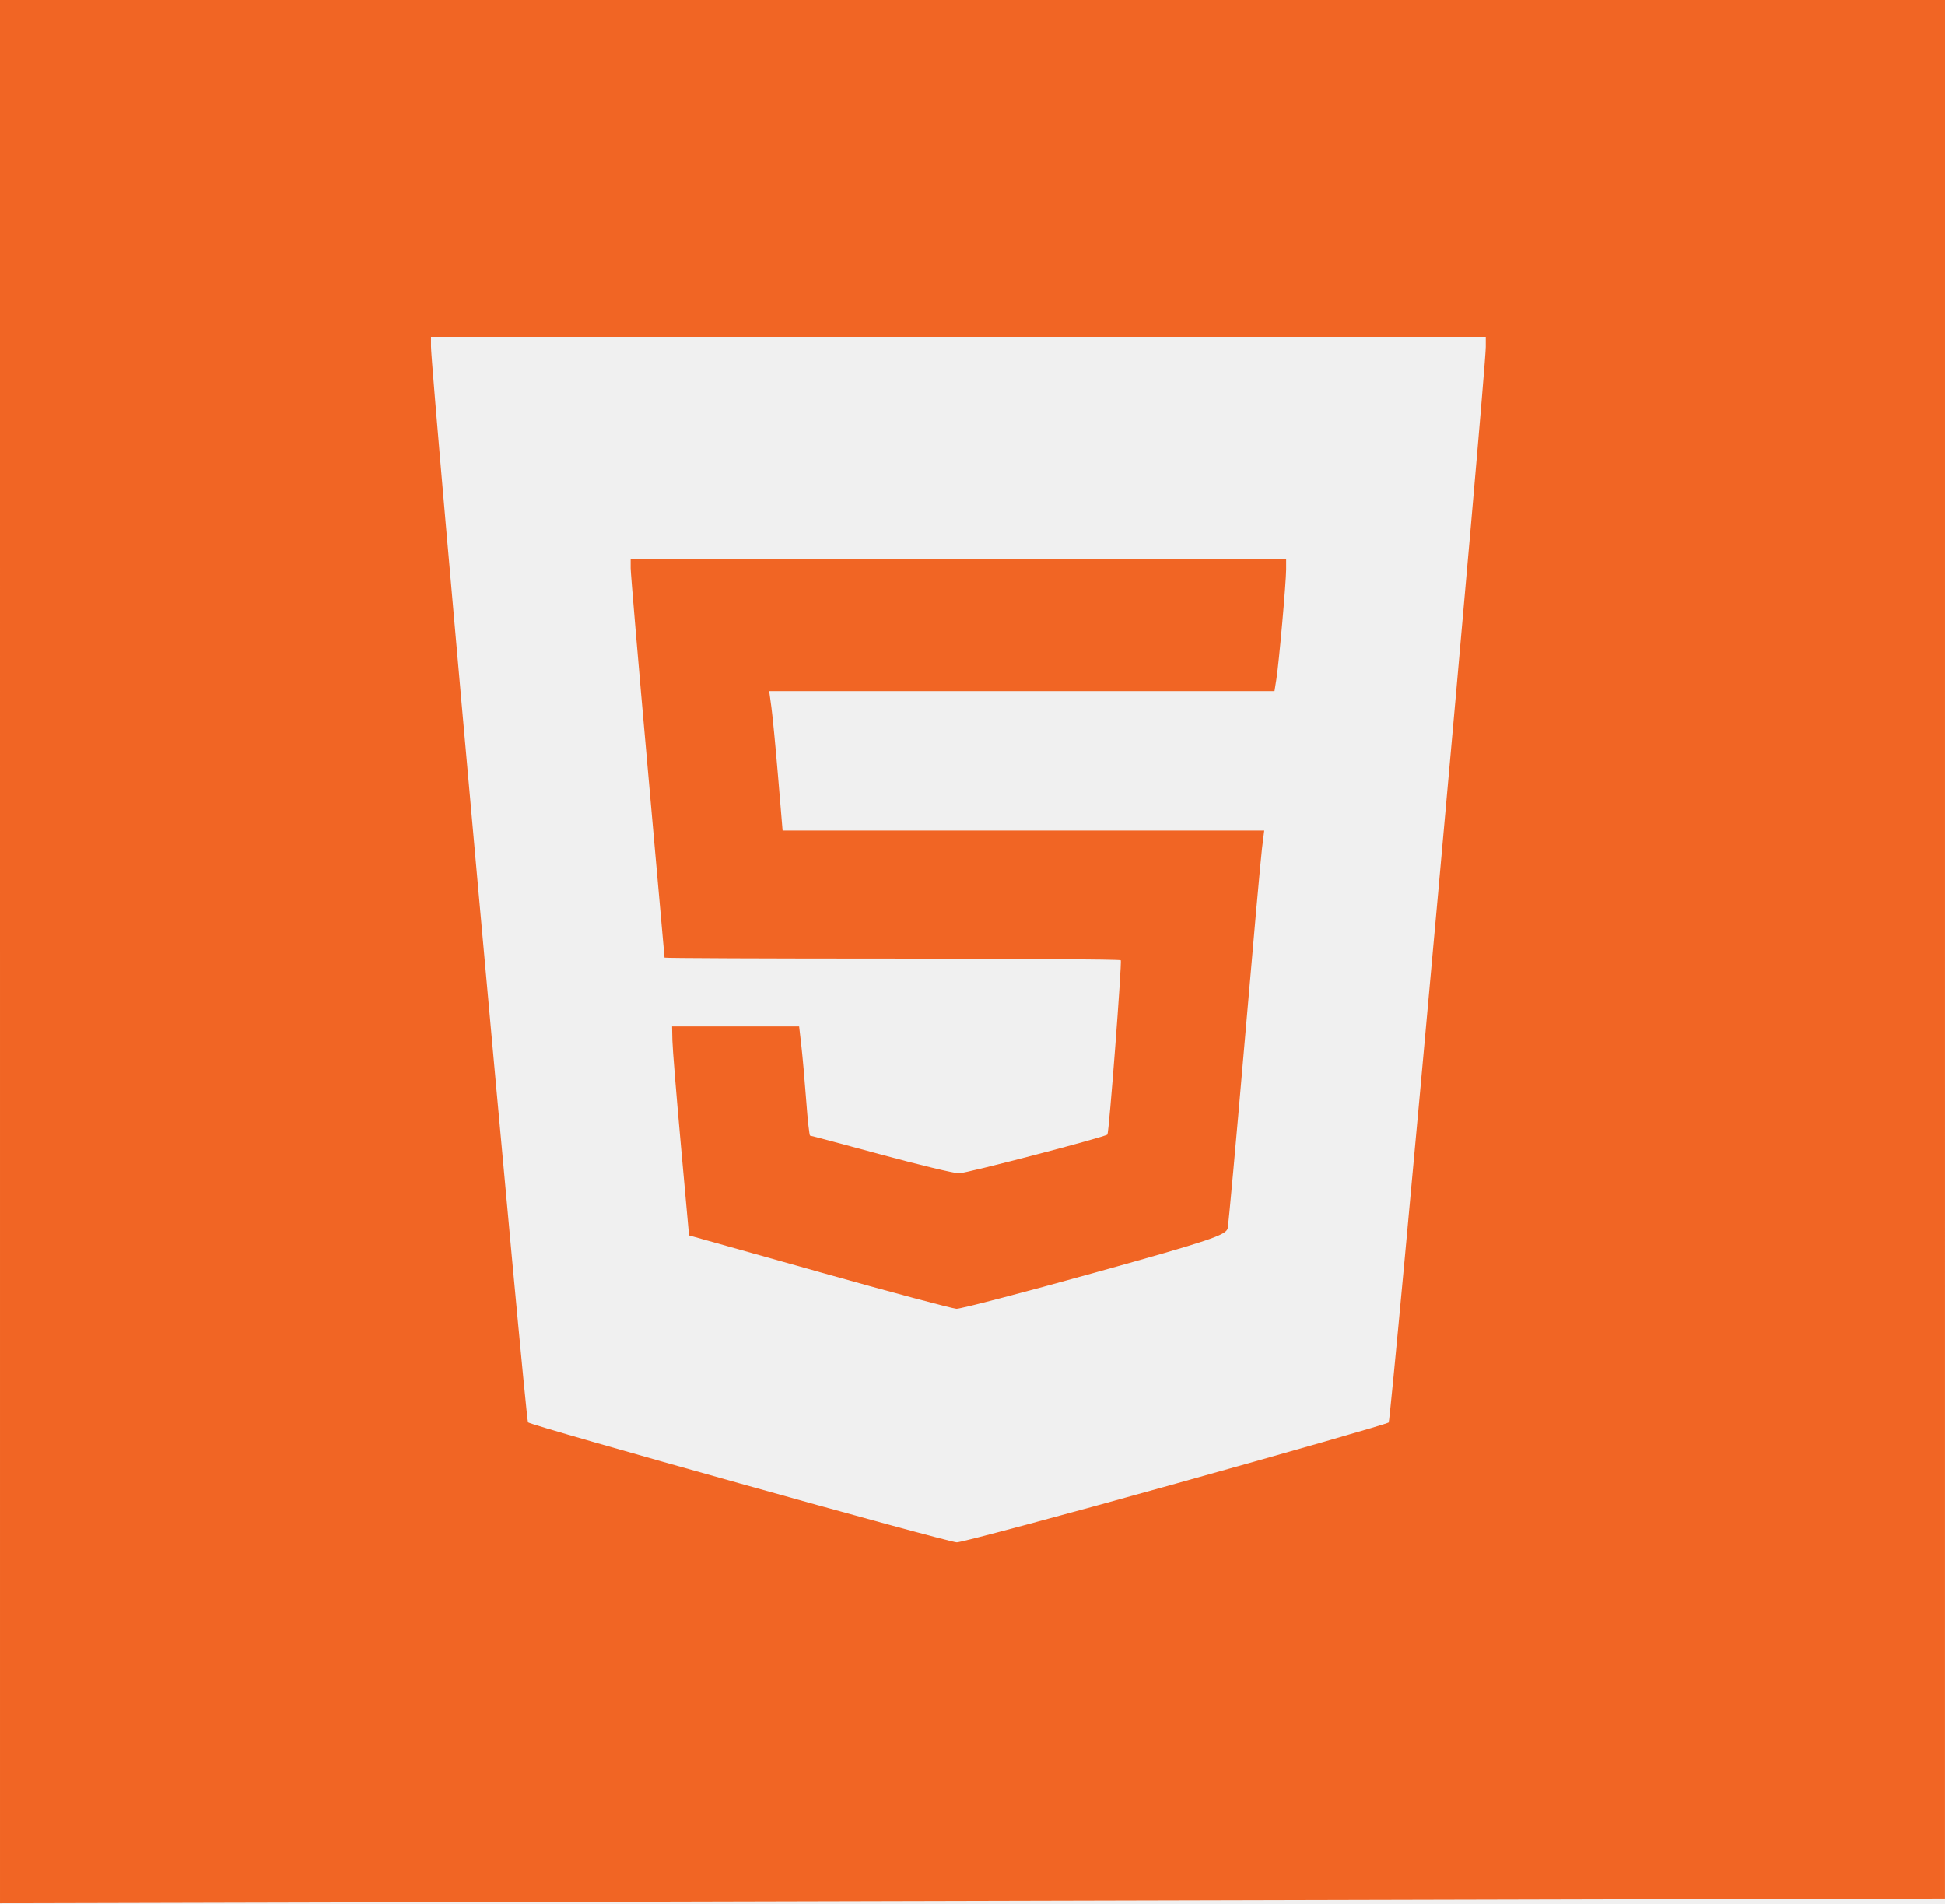
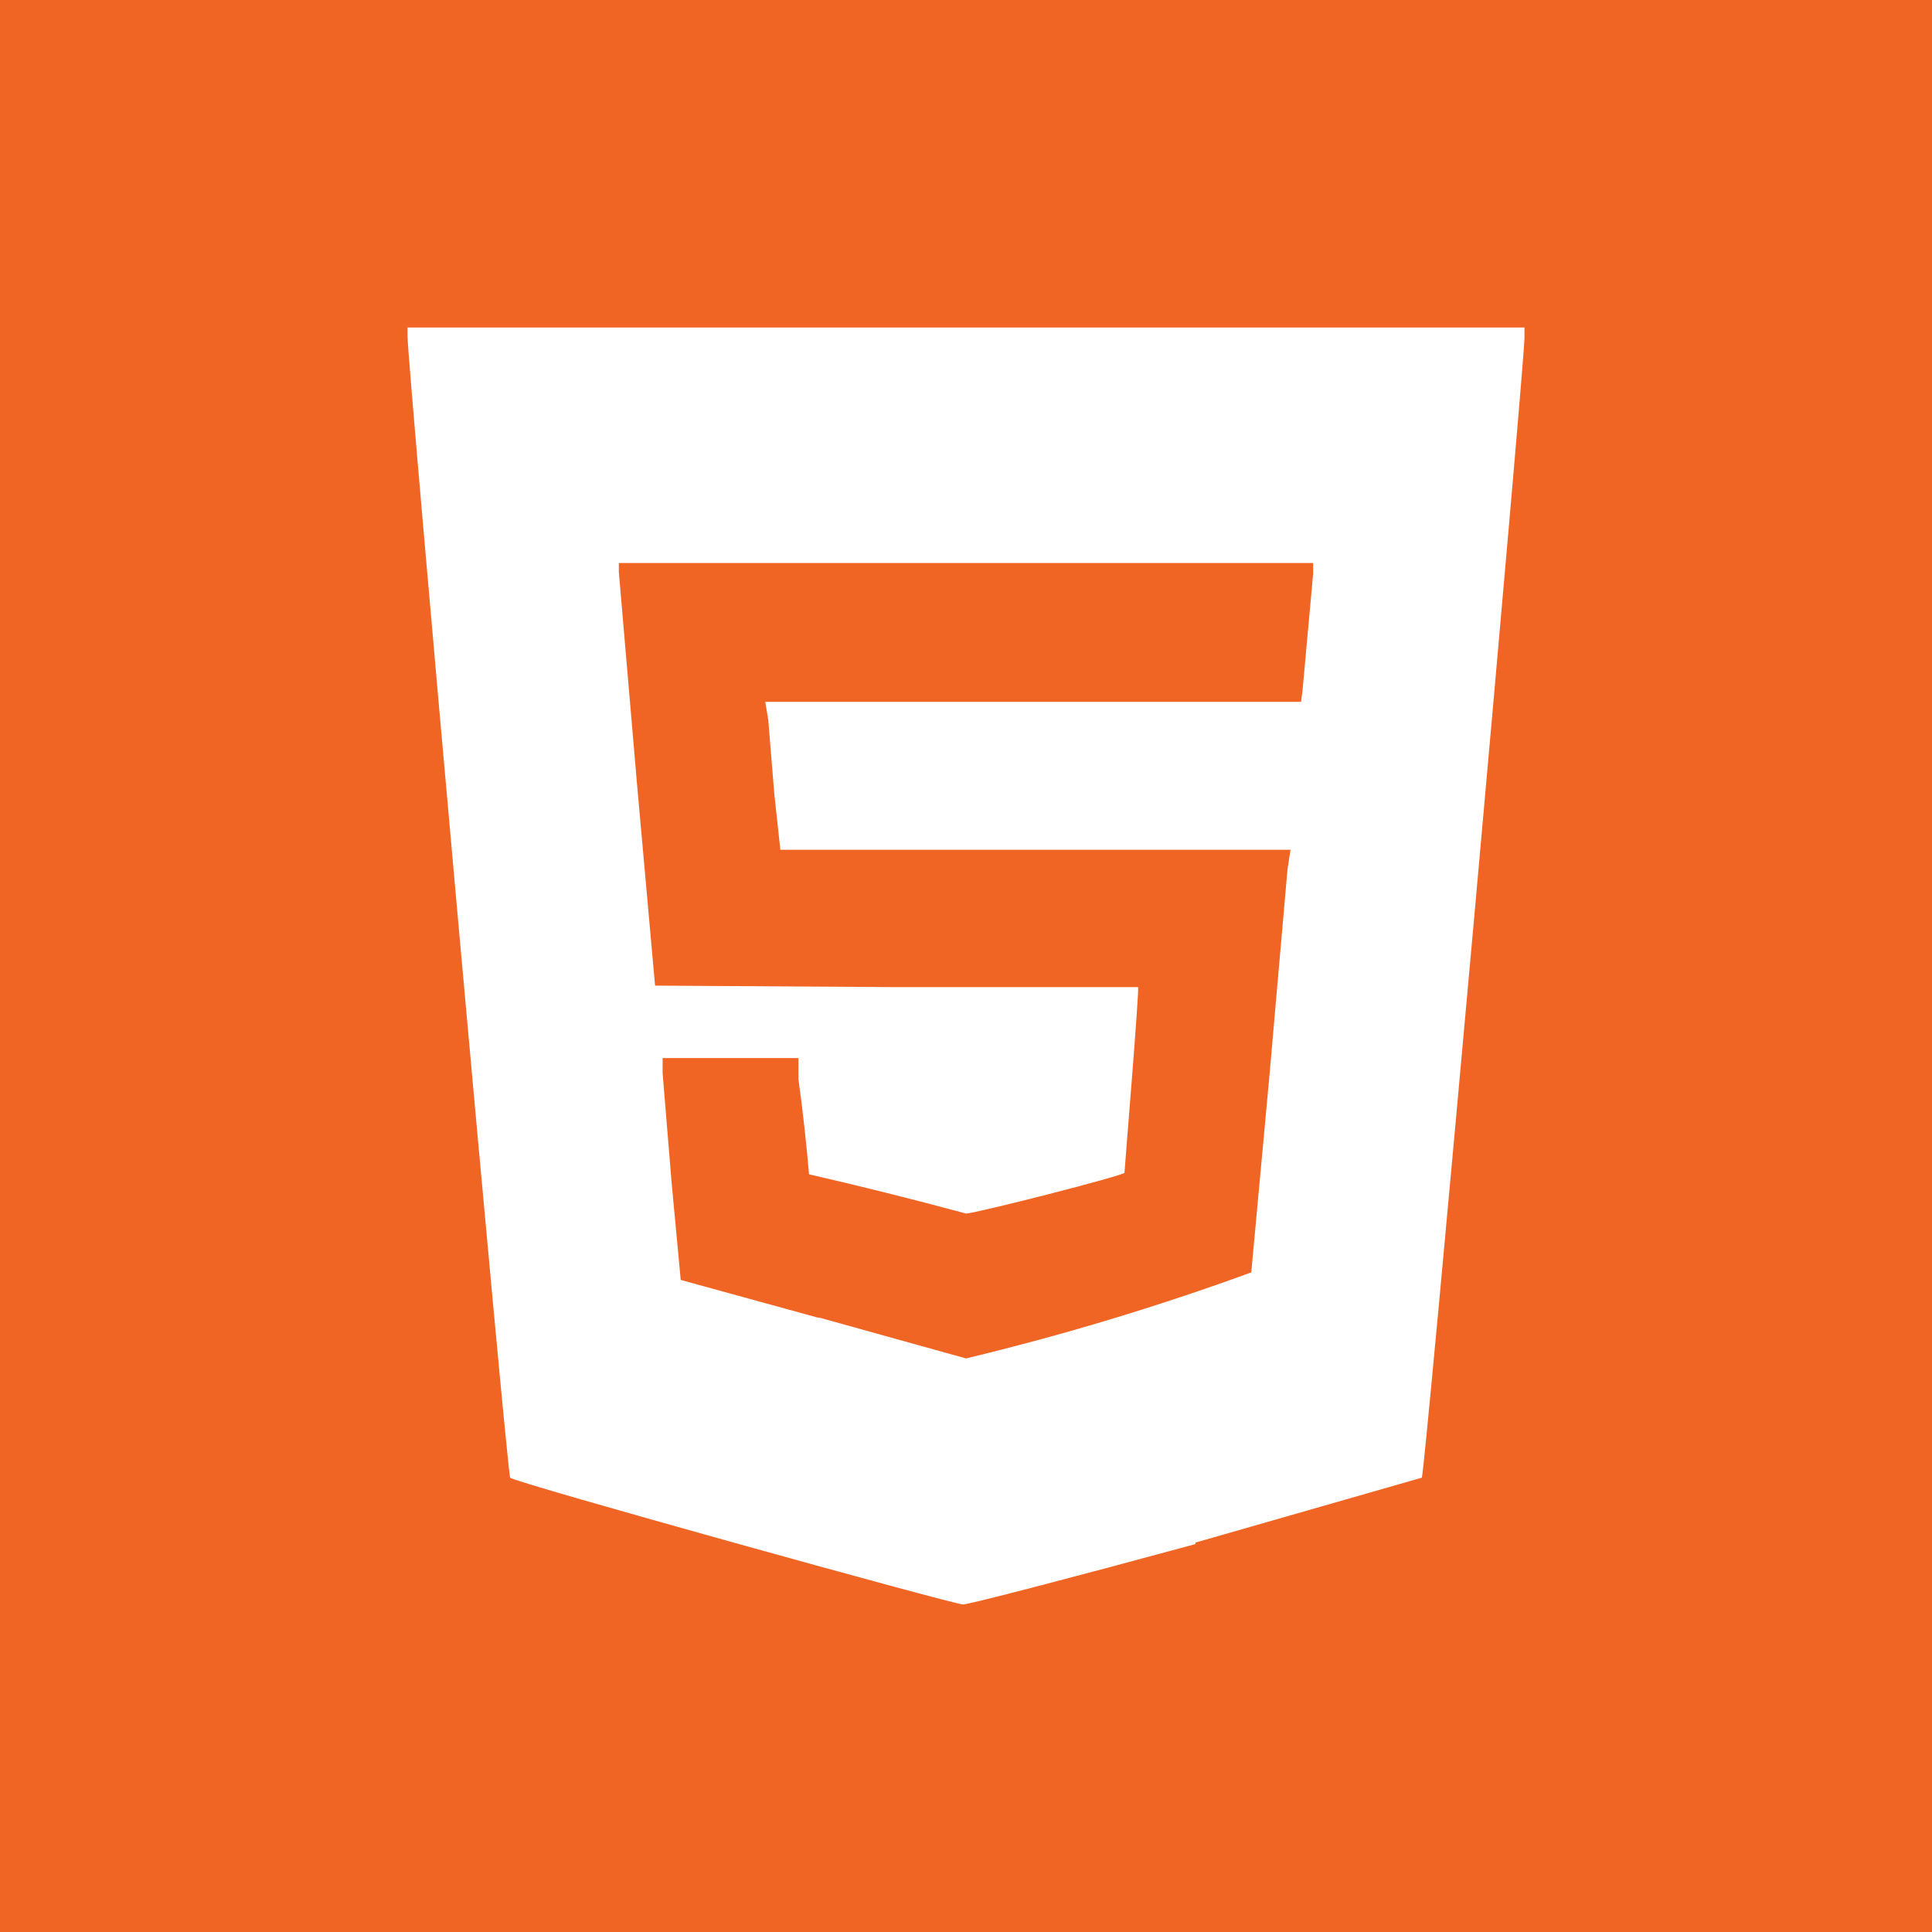
- <svg xmlns="http://www.w3.org/2000/svg" width="136.61mm" height="133.66mm" version="1.1" viewBox="0 0 136.61 133.66">
-   <g transform="translate(-.002642 .0013054)">
-     <path d="m0.003 133.66-2.9277e-4 -133.66 136.61-0.004-0.003 133.33zm82.549-29.457c8.137-2.268 14.88-4.206 14.986-4.306 0.171-0.162 6.82-73.809 6.82-75.537v-0.699h-74.084v0.667c0 1.746 6.643 75.401 6.815 75.561 0.267 0.248 29.422 8.402 30.117 8.423 0.303 9e-3 7.209-1.839 15.346-4.108zm-25.026-14.882-9.128-2.565-0.574-6.346c-0.316-3.49-0.584-6.793-0.595-7.338l-0.021-0.992h8.923l0.159 1.389c0.087 0.764 0.24 2.49 0.339 3.837 0.099 1.346 0.221 2.447 0.271 2.447 0.05 0 2.285 0.595 4.966 1.323 2.682 0.728 5.154 1.323 5.495 1.323 0.518 0 10.31-2.559 10.423-2.724 0.117-0.17 1.033-12.145 0.937-12.241-0.064-0.064-7.3-0.116-16.079-0.116-8.78 0-15.964-0.03-15.964-0.066-7.9e-4 -0.036-0.536-6.065-1.191-13.396-0.654-7.332-1.189-13.612-1.189-13.957v-0.626h46.038v0.714c0 0.895-0.5 6.533-0.682 7.687l-0.136 0.86h-35.49l0.154 1.125c0.085 0.618 0.297 2.821 0.471 4.895l0.316 3.77h33.829l-0.157 1.257c-0.086 0.691-0.638 6.853-1.227 13.692-0.589 6.84-1.121 12.682-1.184 12.984-0.1 0.478-1.291 0.876-9.315 3.111-5.061 1.409-9.439 2.553-9.73 2.542-0.291-0.011-4.637-1.175-9.657-2.586z" fill="#f16524" stroke-width=".265" />
-   </g>
+ <svg xmlns="http://www.w3.org/2000/svg" xml:space="preserve" viewBox="0 0 128 128">
+   <path fill="#f16524" d="M0 0h128v128H0z" />
+   <path fill="#fff" d="m79.2 102.2 15-4.3c.2-.2 6.8-73.8 6.8-75.5v-.7H27v.6c0 1.8 6.6 75.4 6.8 75.6.2.3 29.4 8.4 30 8.4.4 0 7.3-1.8 15.4-4zm-25-14.9-9.1-2.5-.6-6.4-.6-7.3v-1h9v1.4a124 124 0 0 1 .7 6.3A283.2 283.2 0 0 1 64 80.4c.6 0 10.4-2.5 10.5-2.7 0-.2 1-12.2.9-12.3h-16l-16-.1-1.2-13.4-1.2-14v-.6h46v.7l-.7 7.7-.1.8H50.7l.2 1.2.4 4.9.4 3.7h33.8l-.2 1.3-1.2 13.7-1.2 13A173 173 0 0 1 64 90l-9.7-2.7z" />
</svg>
